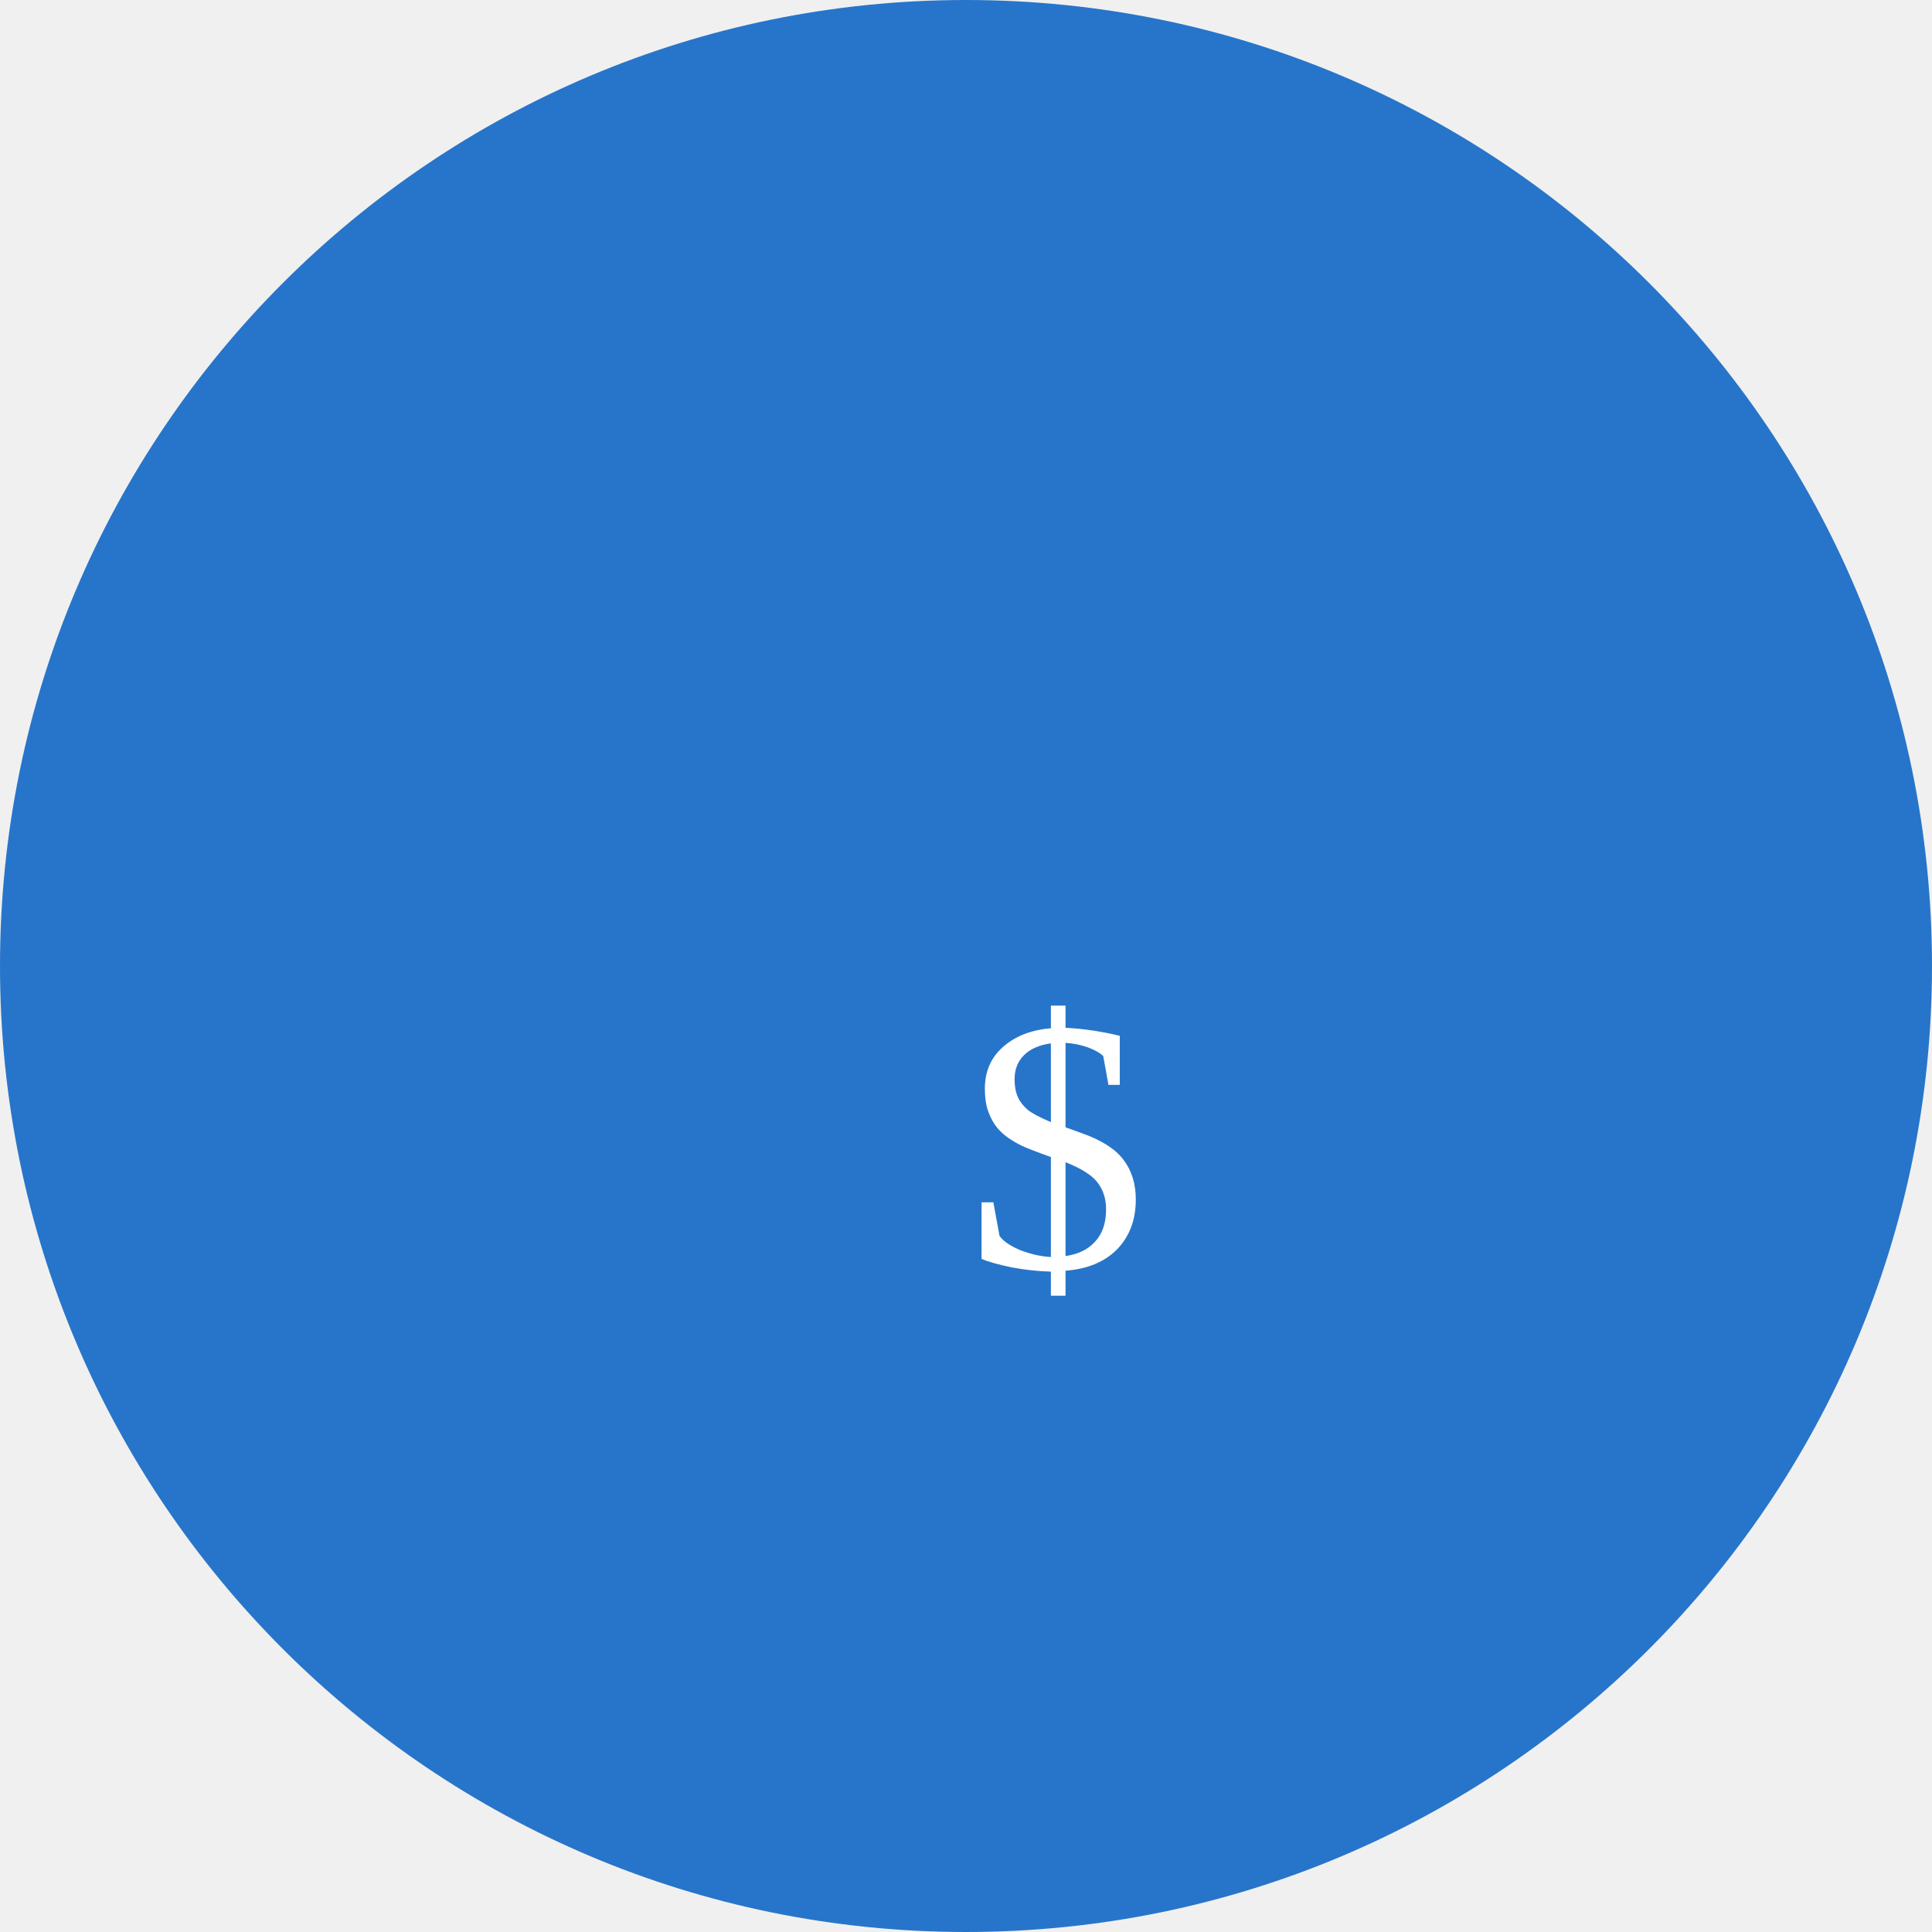
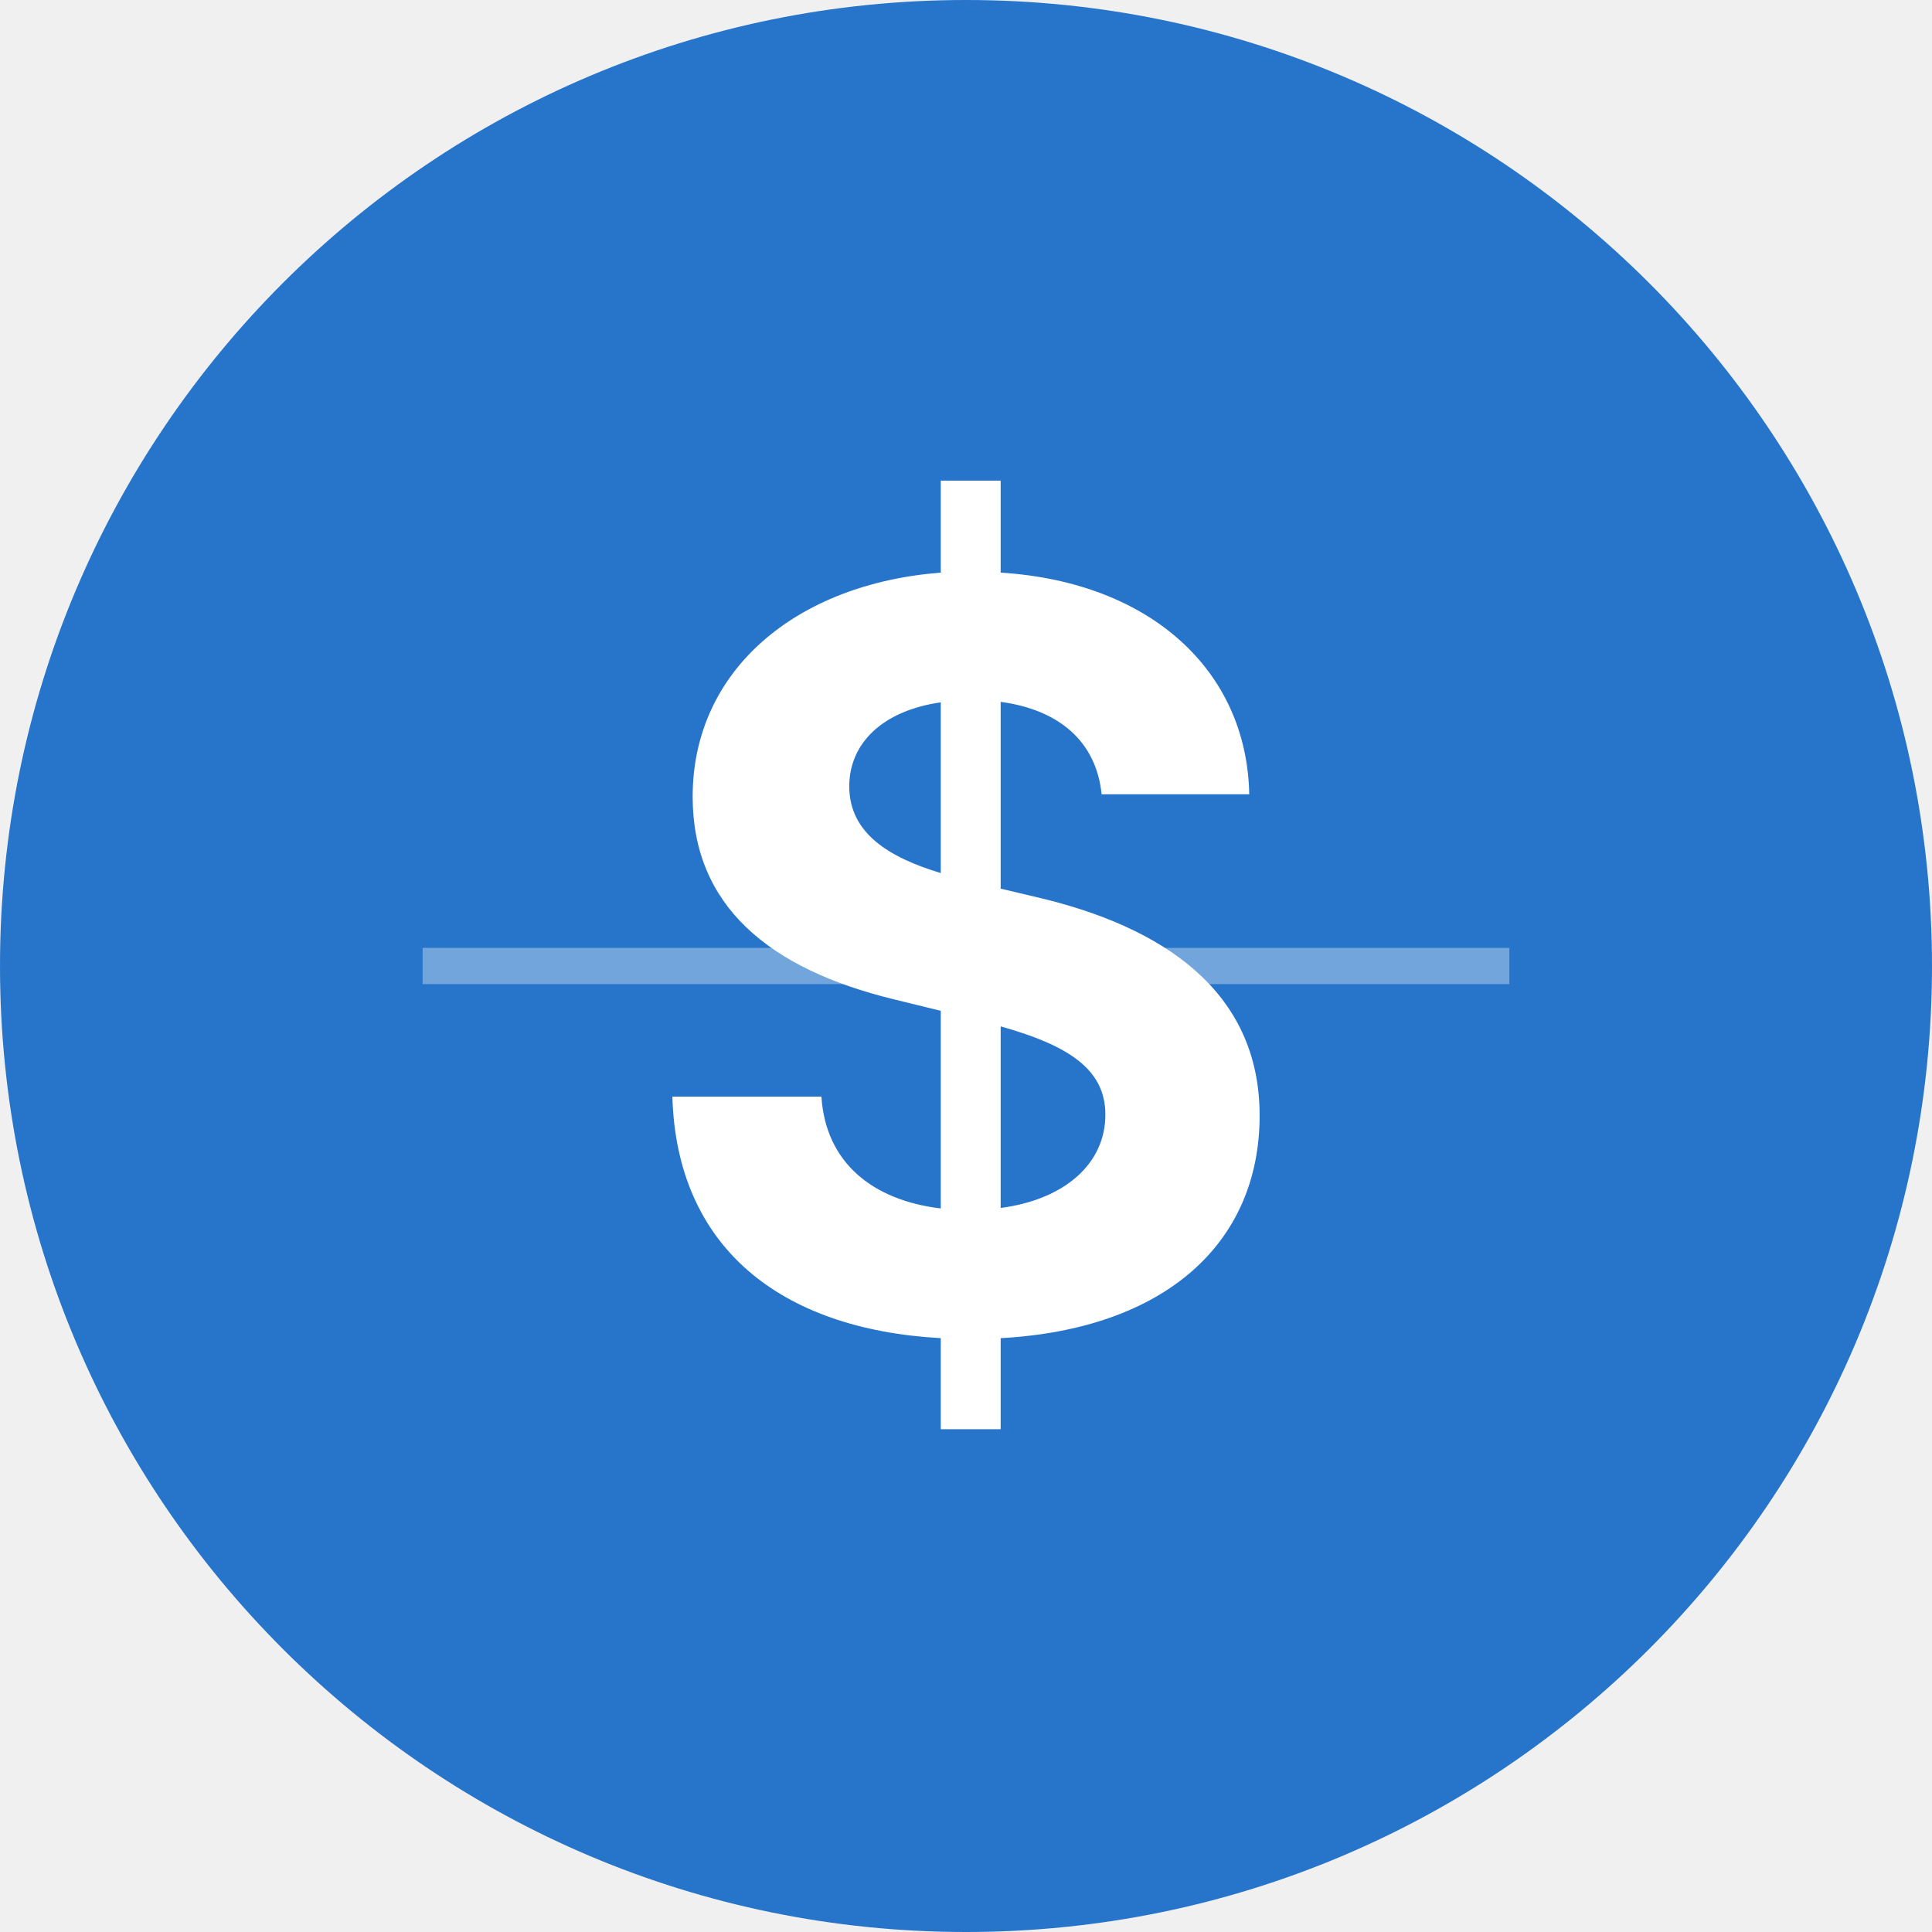
<svg xmlns="http://www.w3.org/2000/svg" viewBox="0 0 64 64">
  <circle cx="32" cy="32" r="32" fill="#2775CA" />
-   <text x="32" y="42" textAnchor="middle" fontFamily="Inter, sans-serif" fontSize="22" fontWeight="700" fill="white">$</text>
+   <text x="32" y="44" text-anchor="middle" font-family="Inter, -apple-system, system-ui, sans-serif" font-size="34" font-weight="700" fill="#FFFFFF" letter-spacing="-1">$</text>
+   <line x1="14" y1="32" x2="50" y2="32" stroke="#FFFFFF" stroke-width="1.2" stroke-opacity="0.35" />
</svg>
